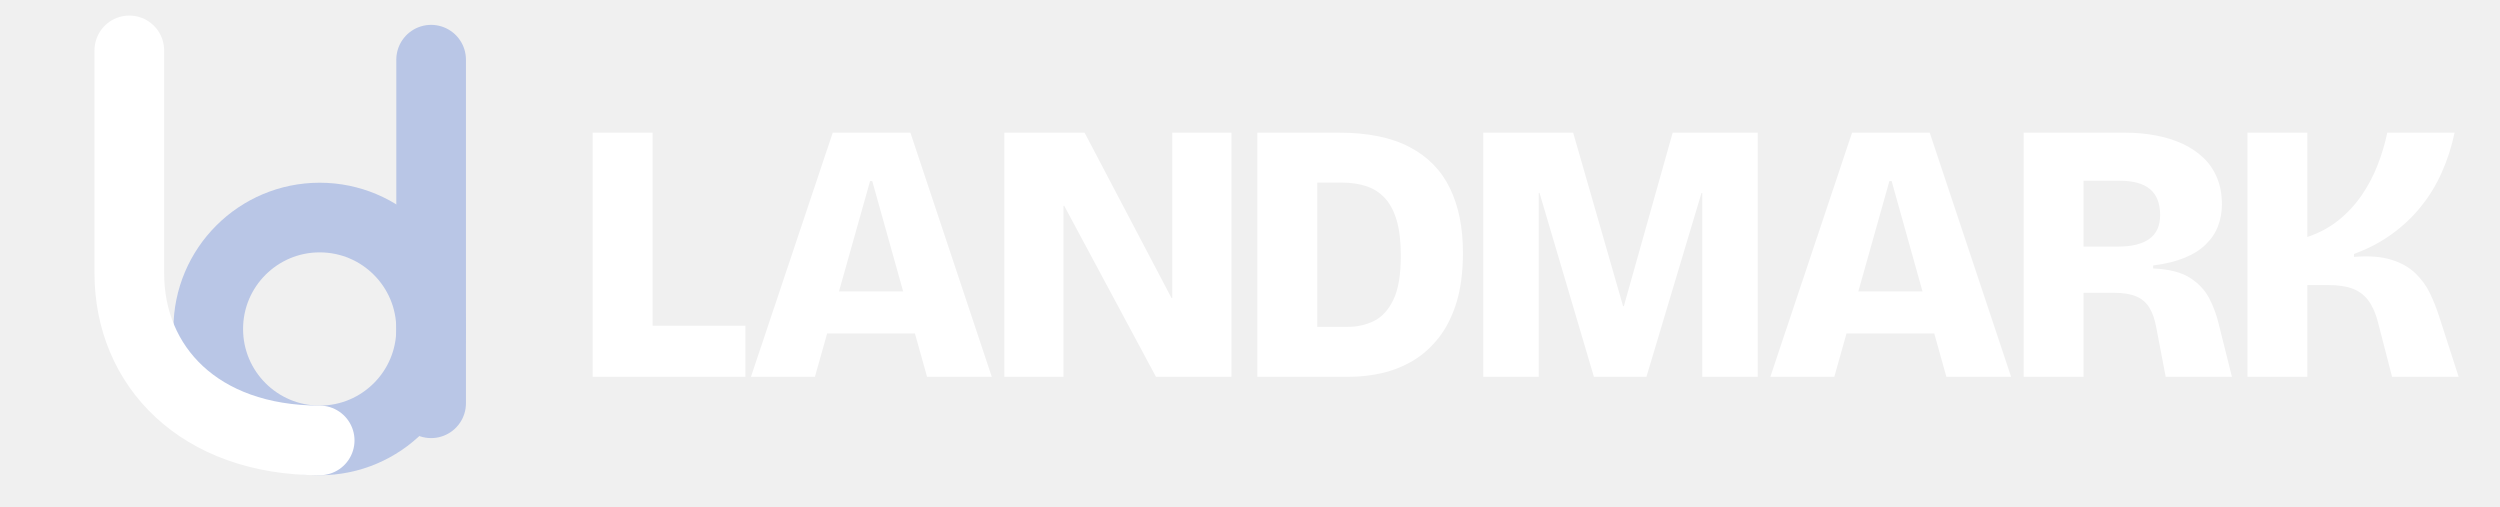
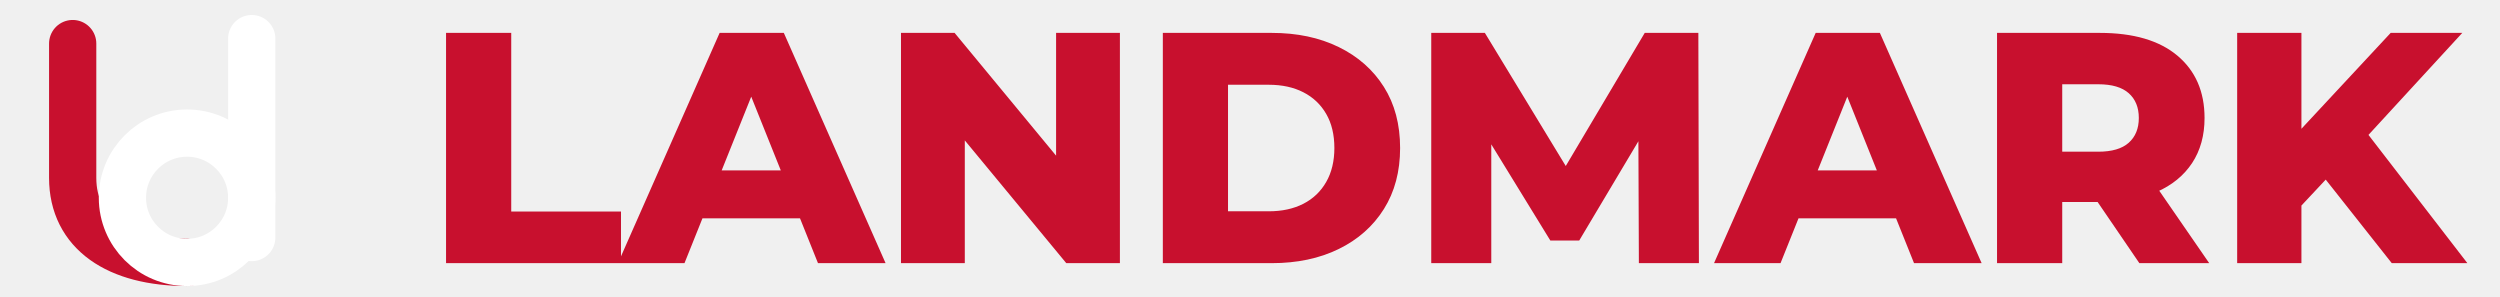
- <svg xmlns="http://www.w3.org/2000/svg" viewBox="0 0 365 74" width="365" height="74" role="img" aria-label="Landmark Digital">
+ <svg xmlns="http://www.w3.org/2000/svg" viewBox="0 0 456 54" width="456" height="54" role="img" aria-label="Landmark Digital">
  <g transform="translate(6,6)">
-     <g transform="translate(0.00,-2.71) scale(0.6779)">
-       <path d="M84 8 V 82" fill="none" stroke="#B9C6E6" stroke-width="15" stroke-linecap="round" />
-       <circle cx="60" cy="66" r="24" fill="none" stroke="#B9C6E6" stroke-width="15" />
-       <path d="M19 6 V 54 C19 74 34 90 60 90" fill="none" stroke="#FFFFFF" stroke-width="15" stroke-linecap="round" stroke-linejoin="round" />
+     <g transform="translate(0.00,-1.68) scale(0.4536)">
+       <path d="M16 8 V 62 C16 84 34 96 62 96" fill="none" stroke="#C8102E" stroke-width="19" stroke-linecap="round" stroke-linejoin="round" />
+       <path d="M88 6 V 86" fill="none" stroke="#FFFFFF" stroke-width="19" stroke-linecap="round" />
+       <circle cx="62" cy="70" r="26" fill="none" stroke="#FFFFFF" stroke-width="19" />
    </g>
-     <g transform="translate(0,49.01)">
-       <path d="M80.53 0V-35.64H89.28V0H80.53ZM82.04 0V-7.45H102.83V0H82.04ZM103.64 0 115.58 -35.64H126.92L138.8 0H129.35L121.35 -28.57H121.03L112.98 0H103.64ZM110.39 -6.32V-12.47H133.13V-6.32H110.39ZM140.63 0V-35.64H152.35L165.04 -11.5H165.15V-35.64H173.79V0H162.77L149.38 -24.95H149.27V0H140.63ZM181.56 0V-7.29H190.8Q192.85 -7.29 194.61 -8.15Q196.36 -9.02 197.44 -11.26Q198.52 -13.5 198.52 -17.71Q198.52 -20.74 197.93 -22.79Q197.33 -24.84 196.23 -26.05Q195.12 -27.27 193.53 -27.81Q191.93 -28.35 189.88 -28.35H181.56V-35.64H189.5Q195.82 -35.64 199.82 -33.53Q203.81 -31.43 205.7 -27.51Q207.59 -23.6 207.59 -18.14Q207.59 -13.93 206.65 -10.85Q205.7 -7.78 204.03 -5.67Q202.35 -3.56 200.25 -2.32Q198.14 -1.08 195.77 -0.54Q193.39 0 191.07 0H181.56ZM177.57 0V-35.64H186.32V0H177.57ZM210.56 0V-35.64H223.68L230.97 -10.31H231.08L238.21 -35.64H250.63V0H242.53V-26.84H242.42L234.38 0H226.71L218.77 -26.84H218.66V0H210.56ZM252.47 0 264.4 -35.64H275.74L287.62 0H278.17L270.18 -28.57H269.85L261.81 0H252.47ZM259.22 -6.32V-12.47H281.95V-6.32H259.22ZM289.46 0V-35.64H304.25Q306.63 -35.64 308.76 -35.23Q310.89 -34.83 312.65 -34.02Q314.4 -33.21 315.7 -31.97Q317 -30.73 317.7 -29.02Q318.4 -27.32 318.4 -25.16Q318.4 -23.49 317.83 -22Q317.27 -20.52 316.05 -19.33Q314.84 -18.14 312.92 -17.36Q311 -16.58 308.36 -16.25V-15.82Q311.81 -15.66 313.7 -14.47Q315.59 -13.28 316.54 -11.47Q317.48 -9.67 317.97 -7.56L319.86 0H310.19L308.84 -7.07Q308.52 -8.91 307.84 -10.04Q307.17 -11.18 305.93 -11.72Q304.68 -12.26 302.63 -12.26H298.2V0H289.46ZM298.2 -19.01H303.28Q306.25 -19.01 307.82 -20.14Q309.38 -21.28 309.38 -23.6Q309.38 -26.14 307.92 -27.38Q306.47 -28.62 303.5 -28.62H298.2V-19.01ZM322.13 0V-35.64H330.87V-20.41Q333.47 -21.28 335.44 -22.87Q337.41 -24.46 338.81 -26.51Q340.22 -28.57 341.13 -30.91Q342.05 -33.26 342.54 -35.64H352.37Q351.72 -32.56 350.5 -29.84Q349.29 -27.11 347.45 -24.84Q345.62 -22.57 343.19 -20.82Q340.76 -19.06 337.68 -17.93V-17.5Q340.97 -17.77 343.13 -17.09Q345.29 -16.42 346.64 -15.12Q347.99 -13.82 348.78 -12.18Q349.56 -10.53 350.1 -8.86L352.96 0H343.24L341.19 -7.94Q340.7 -9.88 339.81 -11.1Q338.92 -12.31 337.52 -12.85Q336.11 -13.39 333.95 -13.39H330.87V0H322.13Z" fill="#FFFFFF" />
+     <g transform="translate(71.14,42.00)">
+       <path d="M4.22 0V-42H16.11V-9.42H36.13V0H4.22ZM35.58 0 54.12 -42H65.83L84.39 0H72.06L57.55 -36.19H62.22L47.71 0H35.58ZM45.72 -8.18 48.78 -16.92H69.29L72.37 -8.18H45.72ZM87.2 0V-42H96.98L120.11 -14.02H115.49V-42H127.13V0H117.35L94.22 -27.98H98.84V0H87.2ZM134.96 0V-42H154.82Q161.77 -42 167.04 -39.42Q172.32 -36.84 175.28 -32.15Q178.24 -27.47 178.24 -21Q178.24 -14.58 175.28 -9.87Q172.32 -5.16 167.04 -2.58Q161.77 0 154.82 0H134.96ZM146.85 -9.46H154.3Q157.91 -9.46 160.59 -10.83Q163.27 -12.2 164.76 -14.81Q166.25 -17.41 166.25 -21Q166.25 -24.65 164.76 -27.22Q163.27 -29.8 160.59 -31.17Q157.91 -32.54 154.3 -32.54H146.85V-9.46ZM183.92 0V-42H193.7L211.06 -13.43H205.91L222.86 -42H232.64L232.74 0H221.79L221.69 -25.35H223.56L210.91 -4.13H205.64L192.61 -25.35H194.87V0H183.92ZM235.5 0 254.04 -42H265.75L284.31 0H271.98L257.47 -36.19H262.14L247.63 0H235.5ZM245.64 -8.18 248.7 -16.92H269.21L272.29 -8.18H245.64ZM287.12 0V-42H305.87Q315.08 -42 320.03 -37.84Q324.97 -33.68 324.97 -26.48Q324.97 -21.71 322.7 -18.26Q320.42 -14.82 316.24 -12.99Q312.05 -11.16 306.28 -11.16H293.71L299.01 -16.16V0H287.12ZM313.08 0 302.65 -15.28H315.28L325.82 0H313.08ZM299.01 -14.86 293.71 -20.33H305.58Q309.31 -20.33 311.14 -21.96Q312.98 -23.6 312.98 -26.48Q312.98 -29.37 311.14 -31Q309.31 -32.63 305.58 -32.63H293.71L299.01 -38.11V-14.86ZM341.53 -9.32 340.88 -22.62 358.92 -42H371.98L354.03 -22.48L347.42 -15.61L341.53 -9.32ZM330.92 0V-42H342.64V0H330.92ZM359.12 0 345.42 -17.33 353.16 -25.61 372.91 0H359.12Z" fill="#C8102E" />
    </g>
  </g>
</svg>
